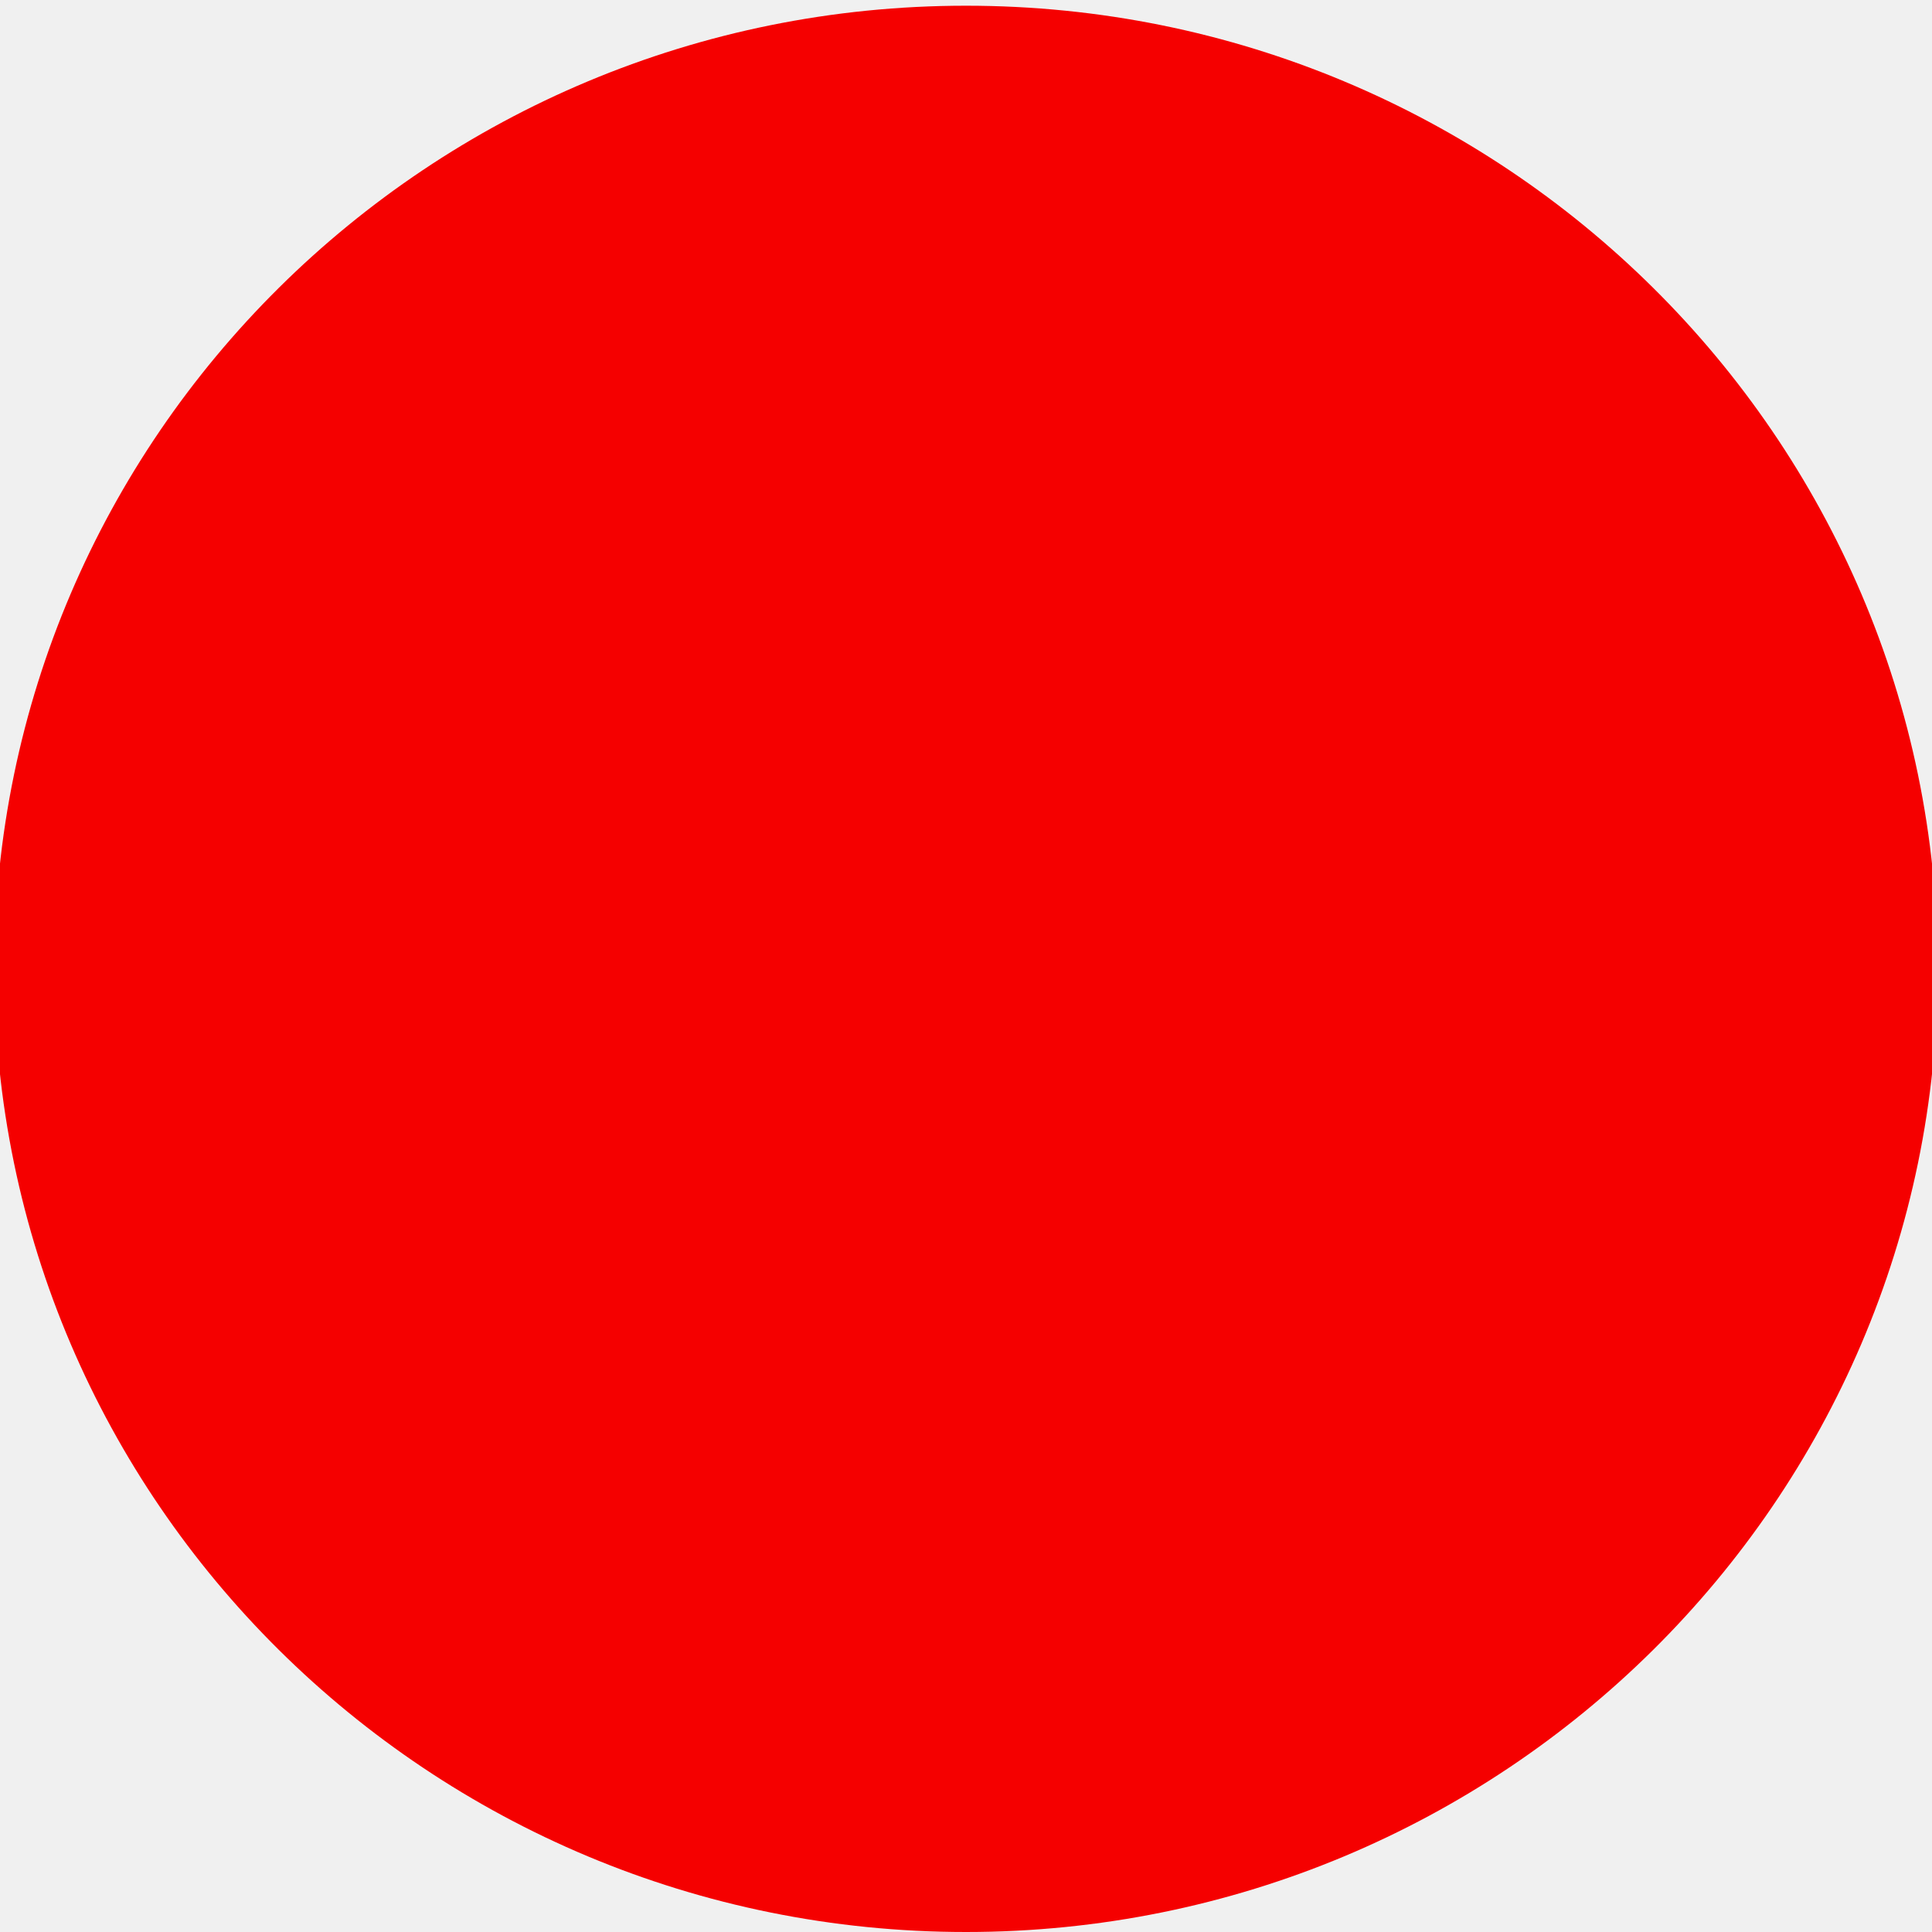
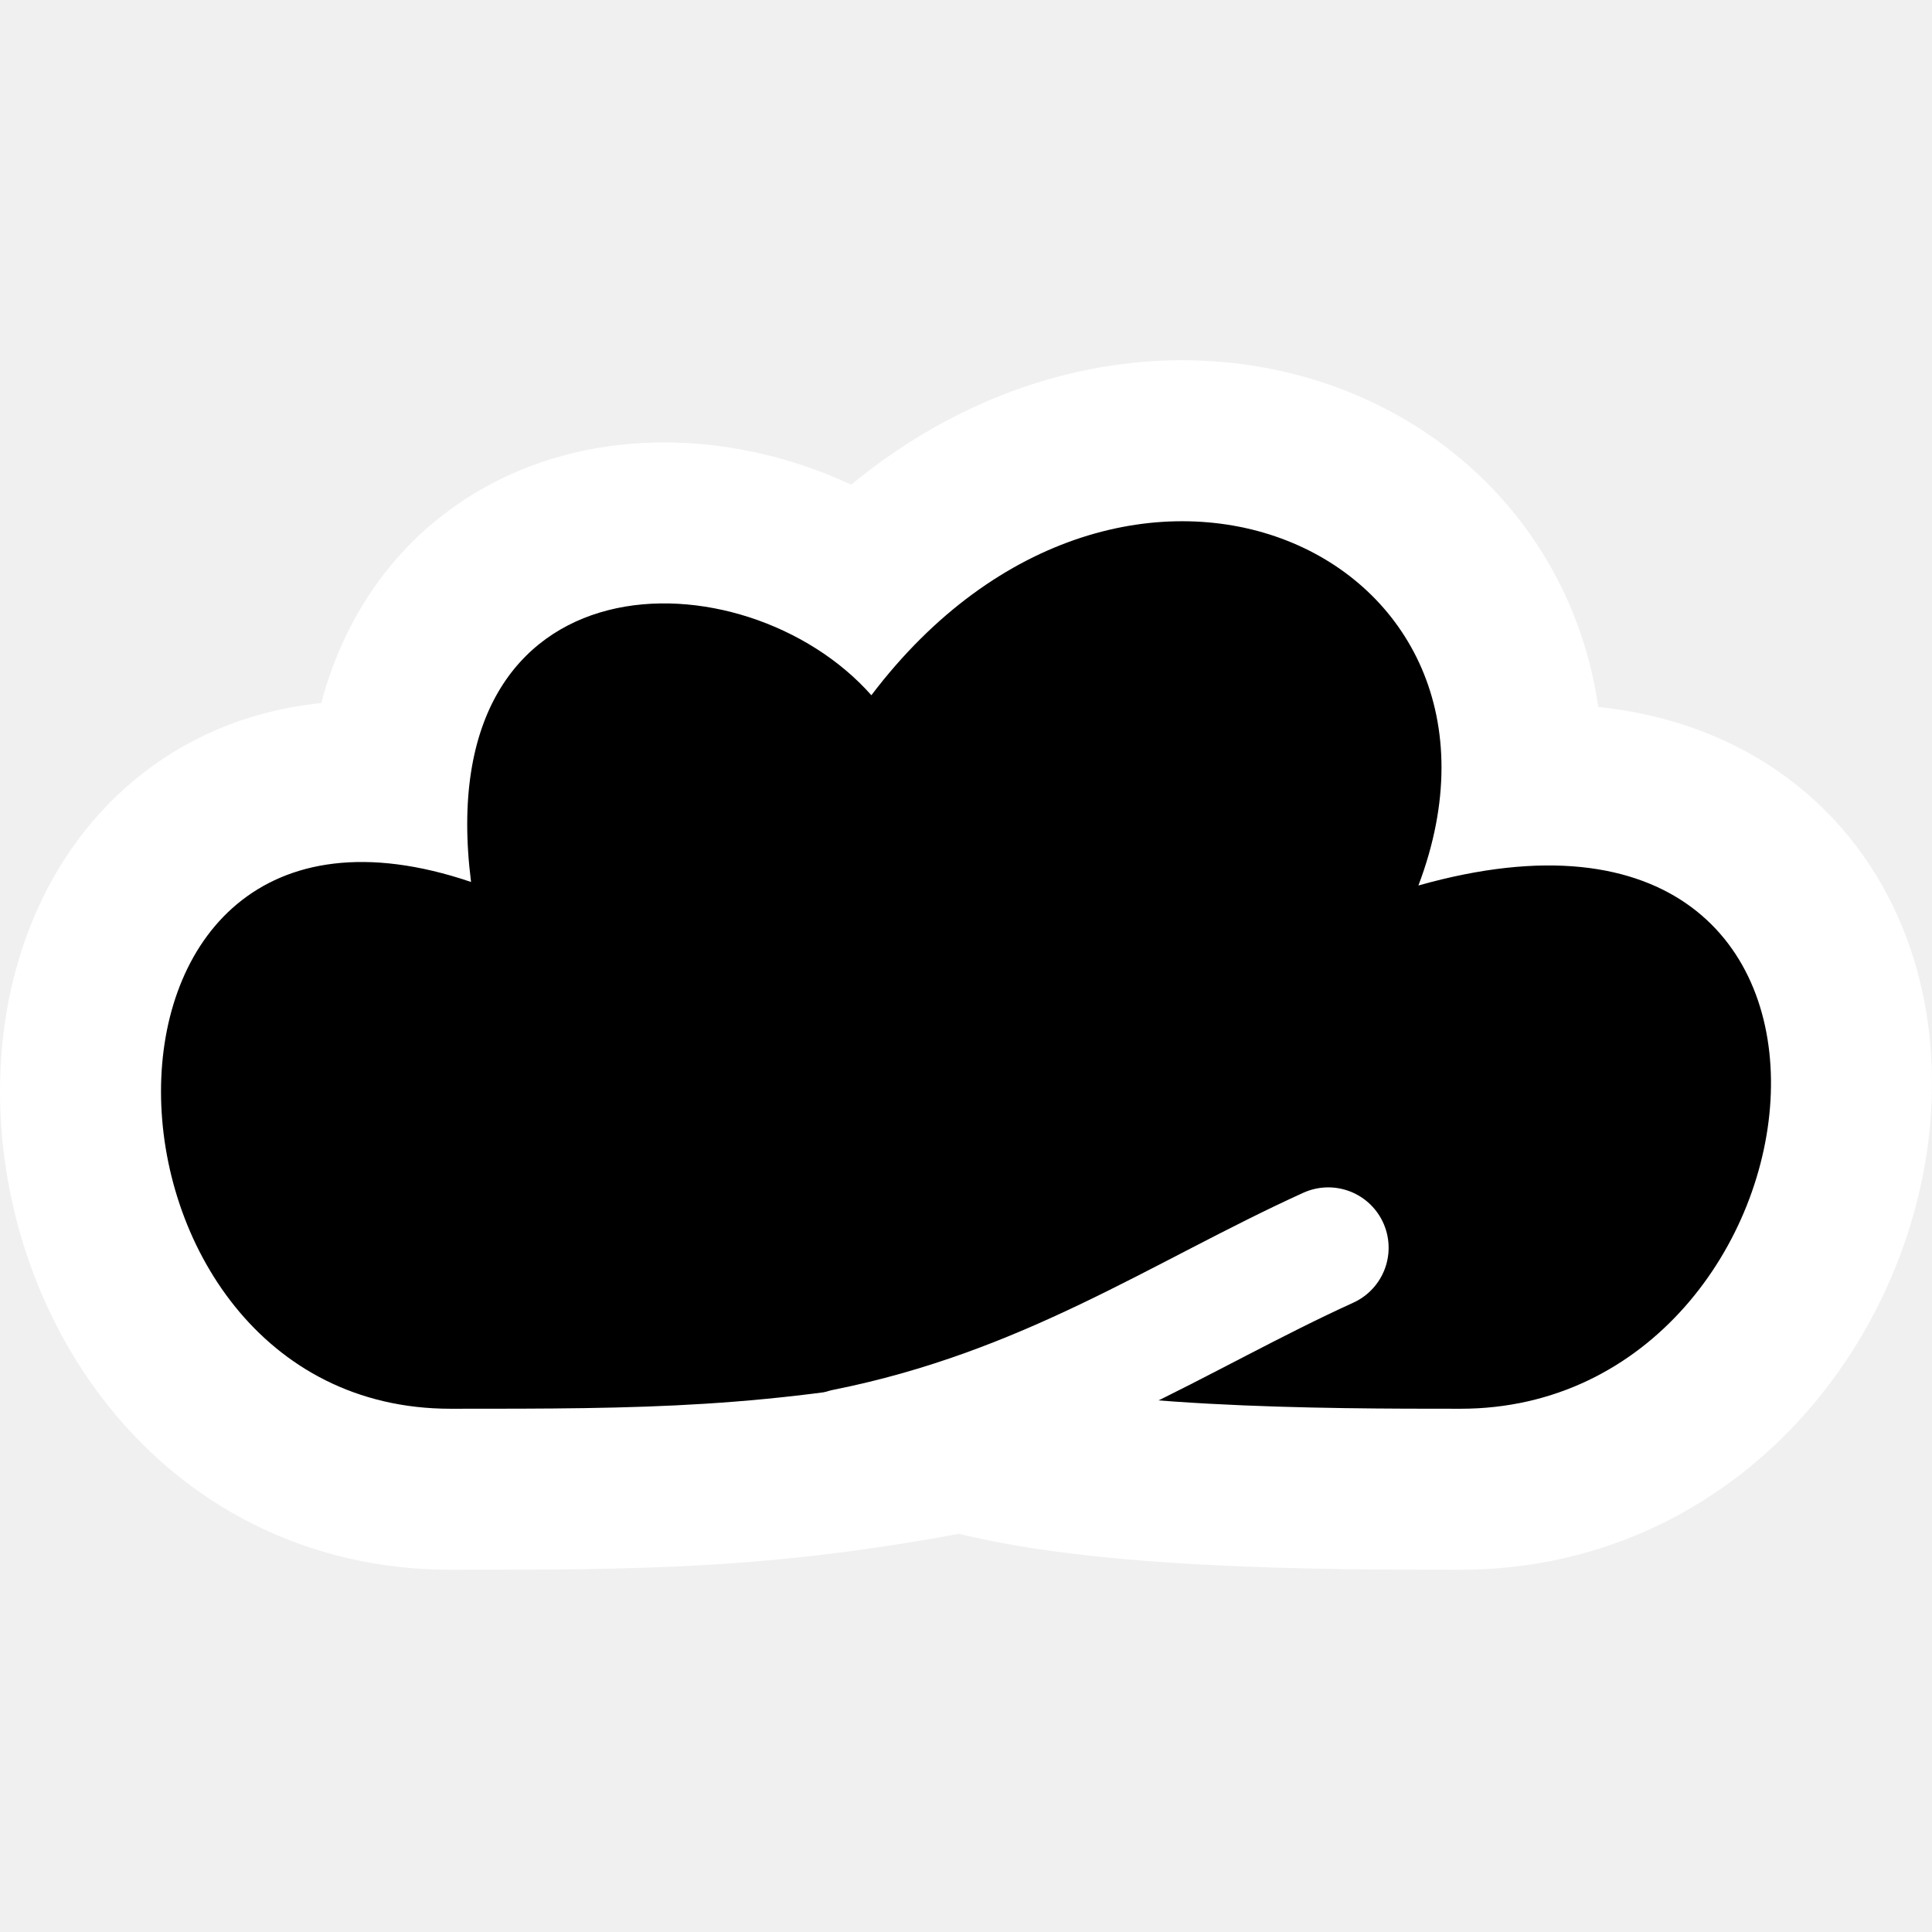
- <svg xmlns="http://www.w3.org/2000/svg" width="48px" height="48px" id="svg3304">
-   <defs id="defs3306" />
+ <svg xmlns="http://www.w3.org/2000/svg" width="48px" height="48px" id="svg2383">
+   <defs id="defs2385">
+     </defs>
  <g id="layer1">
-     <path style="fill:#f50000;fill-opacity:1;fill-rule:evenodd;stroke:none;stroke-width:1px;stroke-linecap:butt;stroke-linejoin:miter;stroke-opacity:1" id="path3312" d="M 48.143 24.071 A 24.143 23.929 0 1 1  -0.143,24.071 A 24.143 23.929 0 1 1  48.143 24.071 z" />
+     <rect style="fill:none;fill-opacity:0.608" id="rect2395" width="48" height="48" x="0" y="0" />
+     <path id="path3253" d="M 11.195,35 C 16,35 19,35 24,34 C 27,35 33,35 36.285,35 C 45.694,35 47.785,18.455 35.24,22 C 38.376,13.727 27.922,9 21.649,17.273 C 18.513,13.727 10.658,13.639 11.703,21.912 C 1.249,18.366 1.786,35 11.195,35 z" style="fill:#ffffff;fill-opacity:1;fill-rule:evenodd;stroke:#ffffff;stroke-width:8;stroke-linecap:butt;stroke-linejoin:miter;stroke-opacity:1;stroke-miterlimit:4;stroke-dasharray:none" />
+     <path style="fill:#000000;fill-opacity:1;fill-rule:evenodd;stroke:none;stroke-width:1px;stroke-linecap:butt;stroke-linejoin:miter;stroke-opacity:1" d="M 11.195,35 C 16,35 19,35 24,34 C 27,35 33,35 36.285,35 C 45.694,35 47.785,18.455 35.24,22 C 38.376,13.727 27.922,9 21.649,17.273 C 18.513,13.727 10.658,13.639 11.703,21.912 C 1.249,18.366 1.786,35 11.195,35 z" id="path3247" />
+     <path style="fill:none;fill-rule:evenodd;stroke:#ffffff;stroke-width:3;stroke-linecap:round;stroke-linejoin:miter;stroke-opacity:1;stroke-miterlimit:4;stroke-dasharray:none" d="M 21,36 C 26,35 29.333,32.667 33,31" id="path3257" />
  </g>
</svg>
